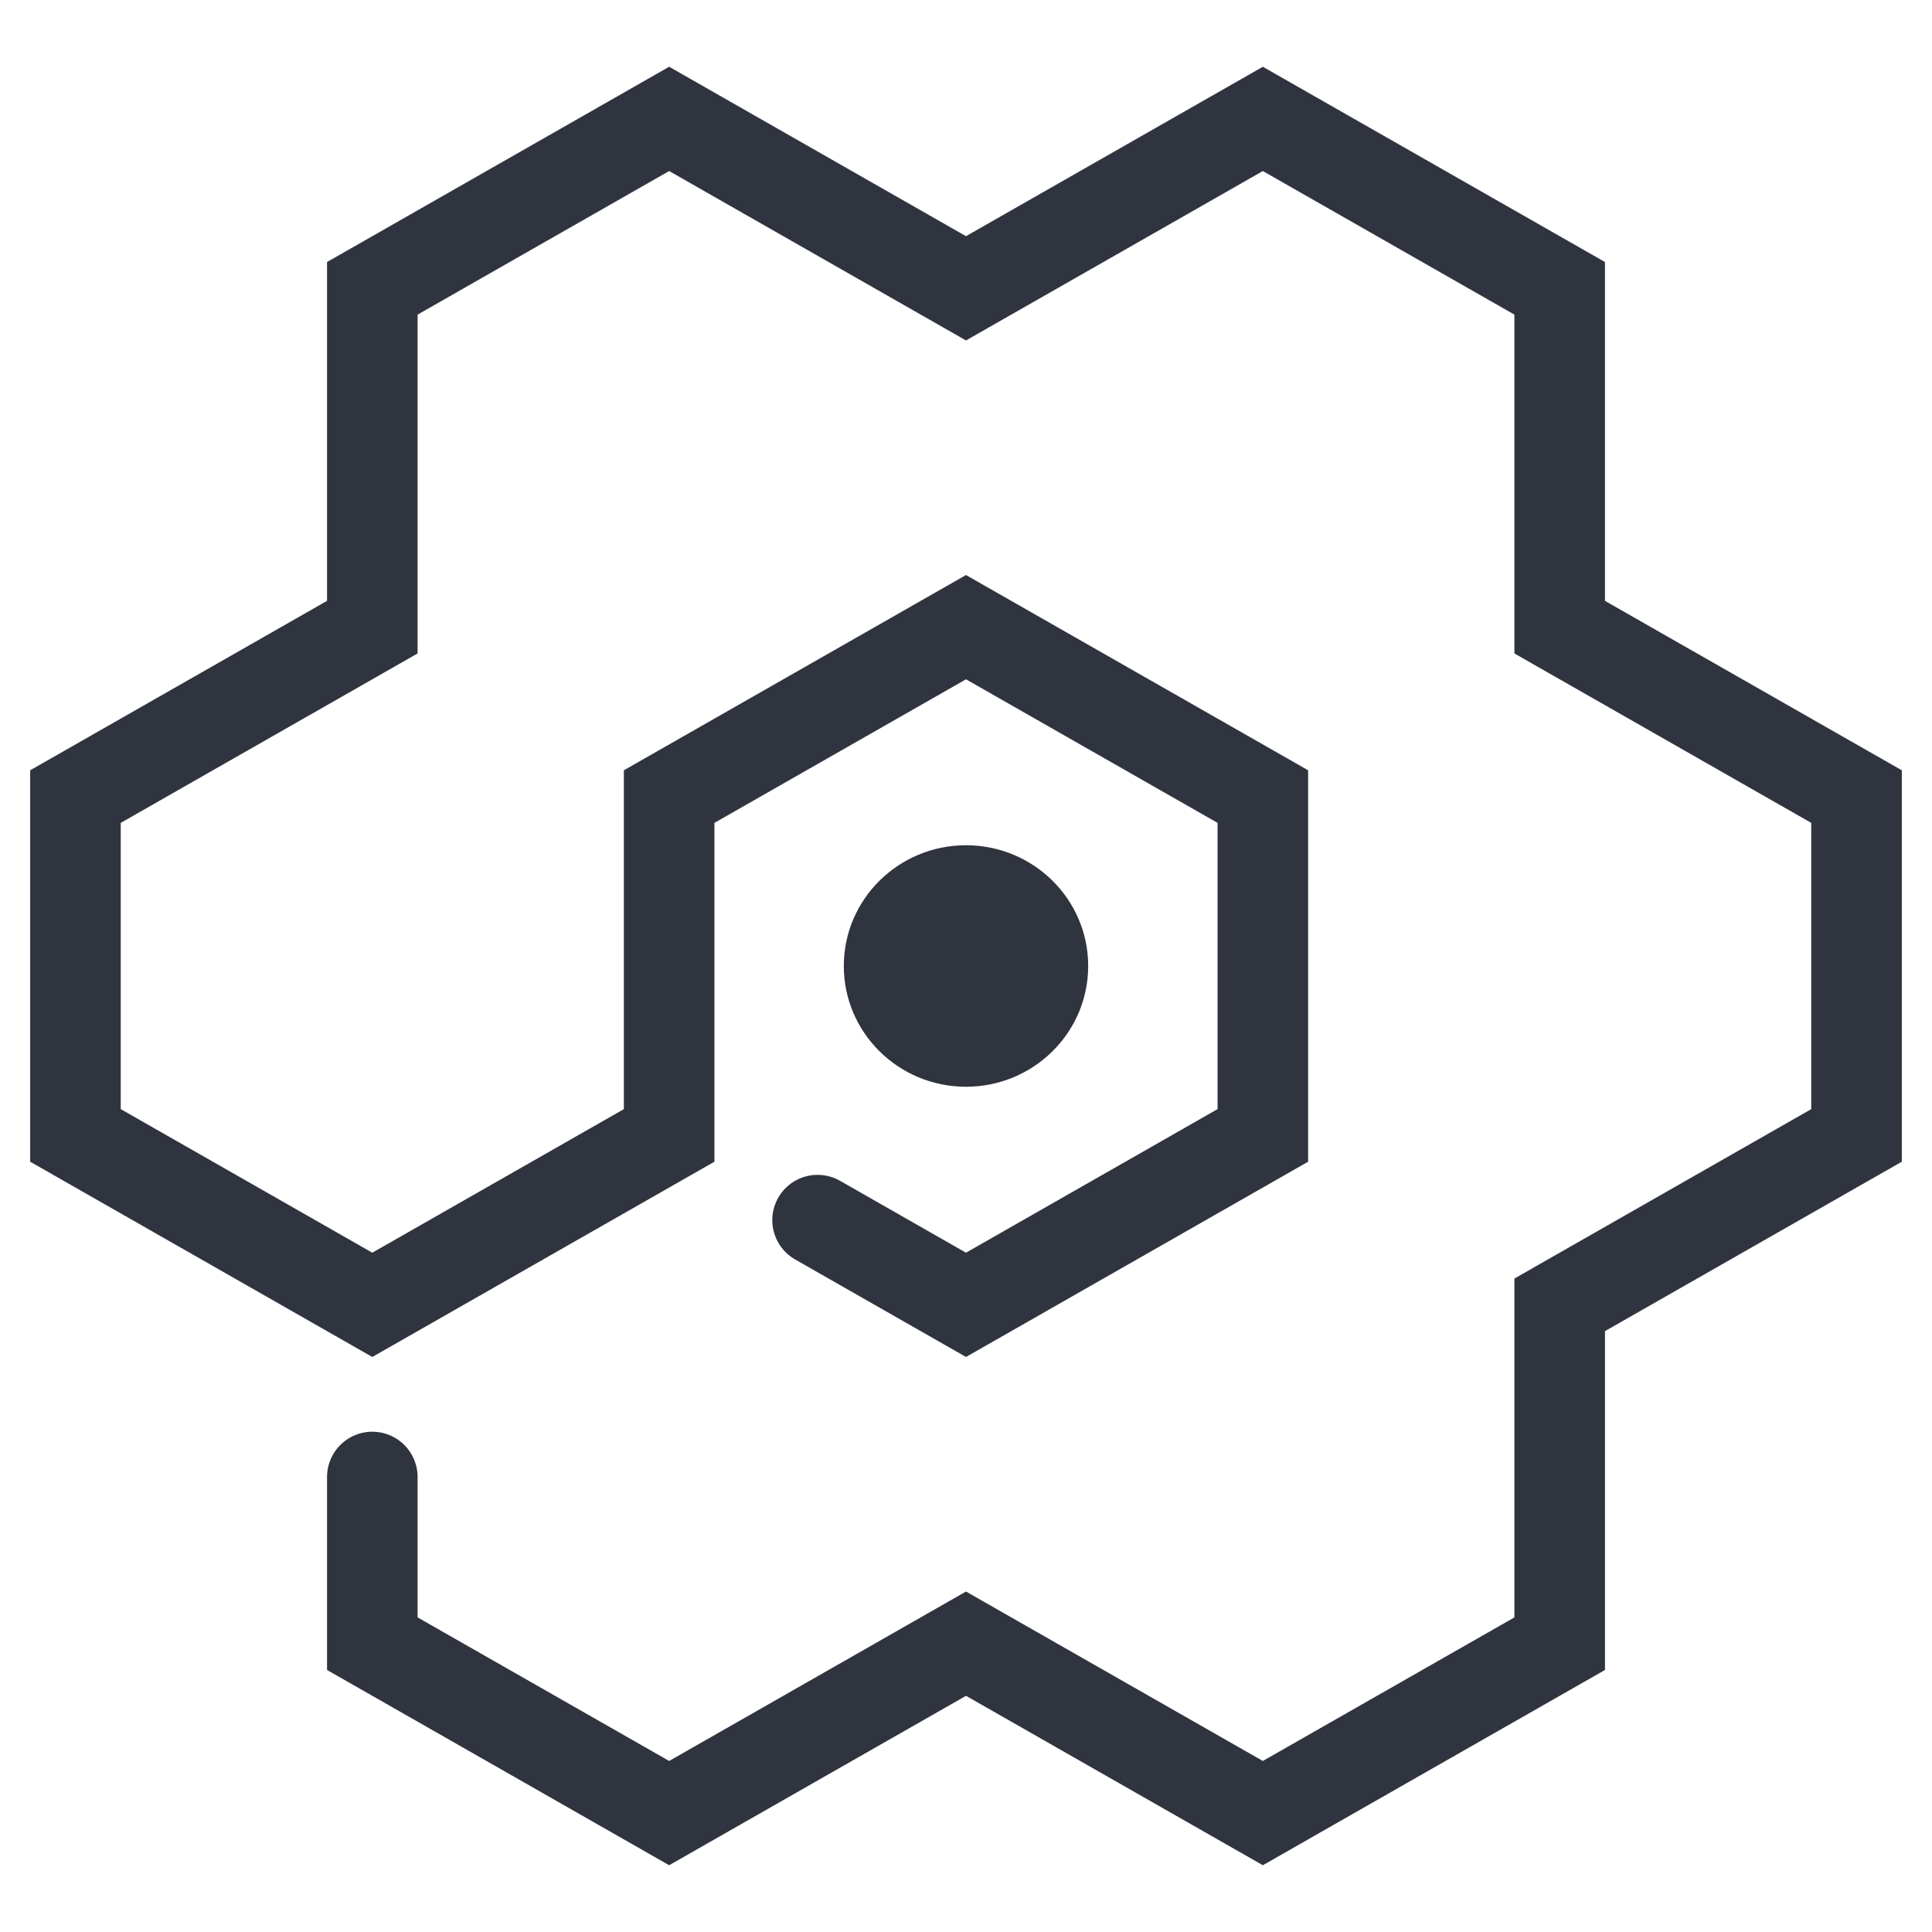
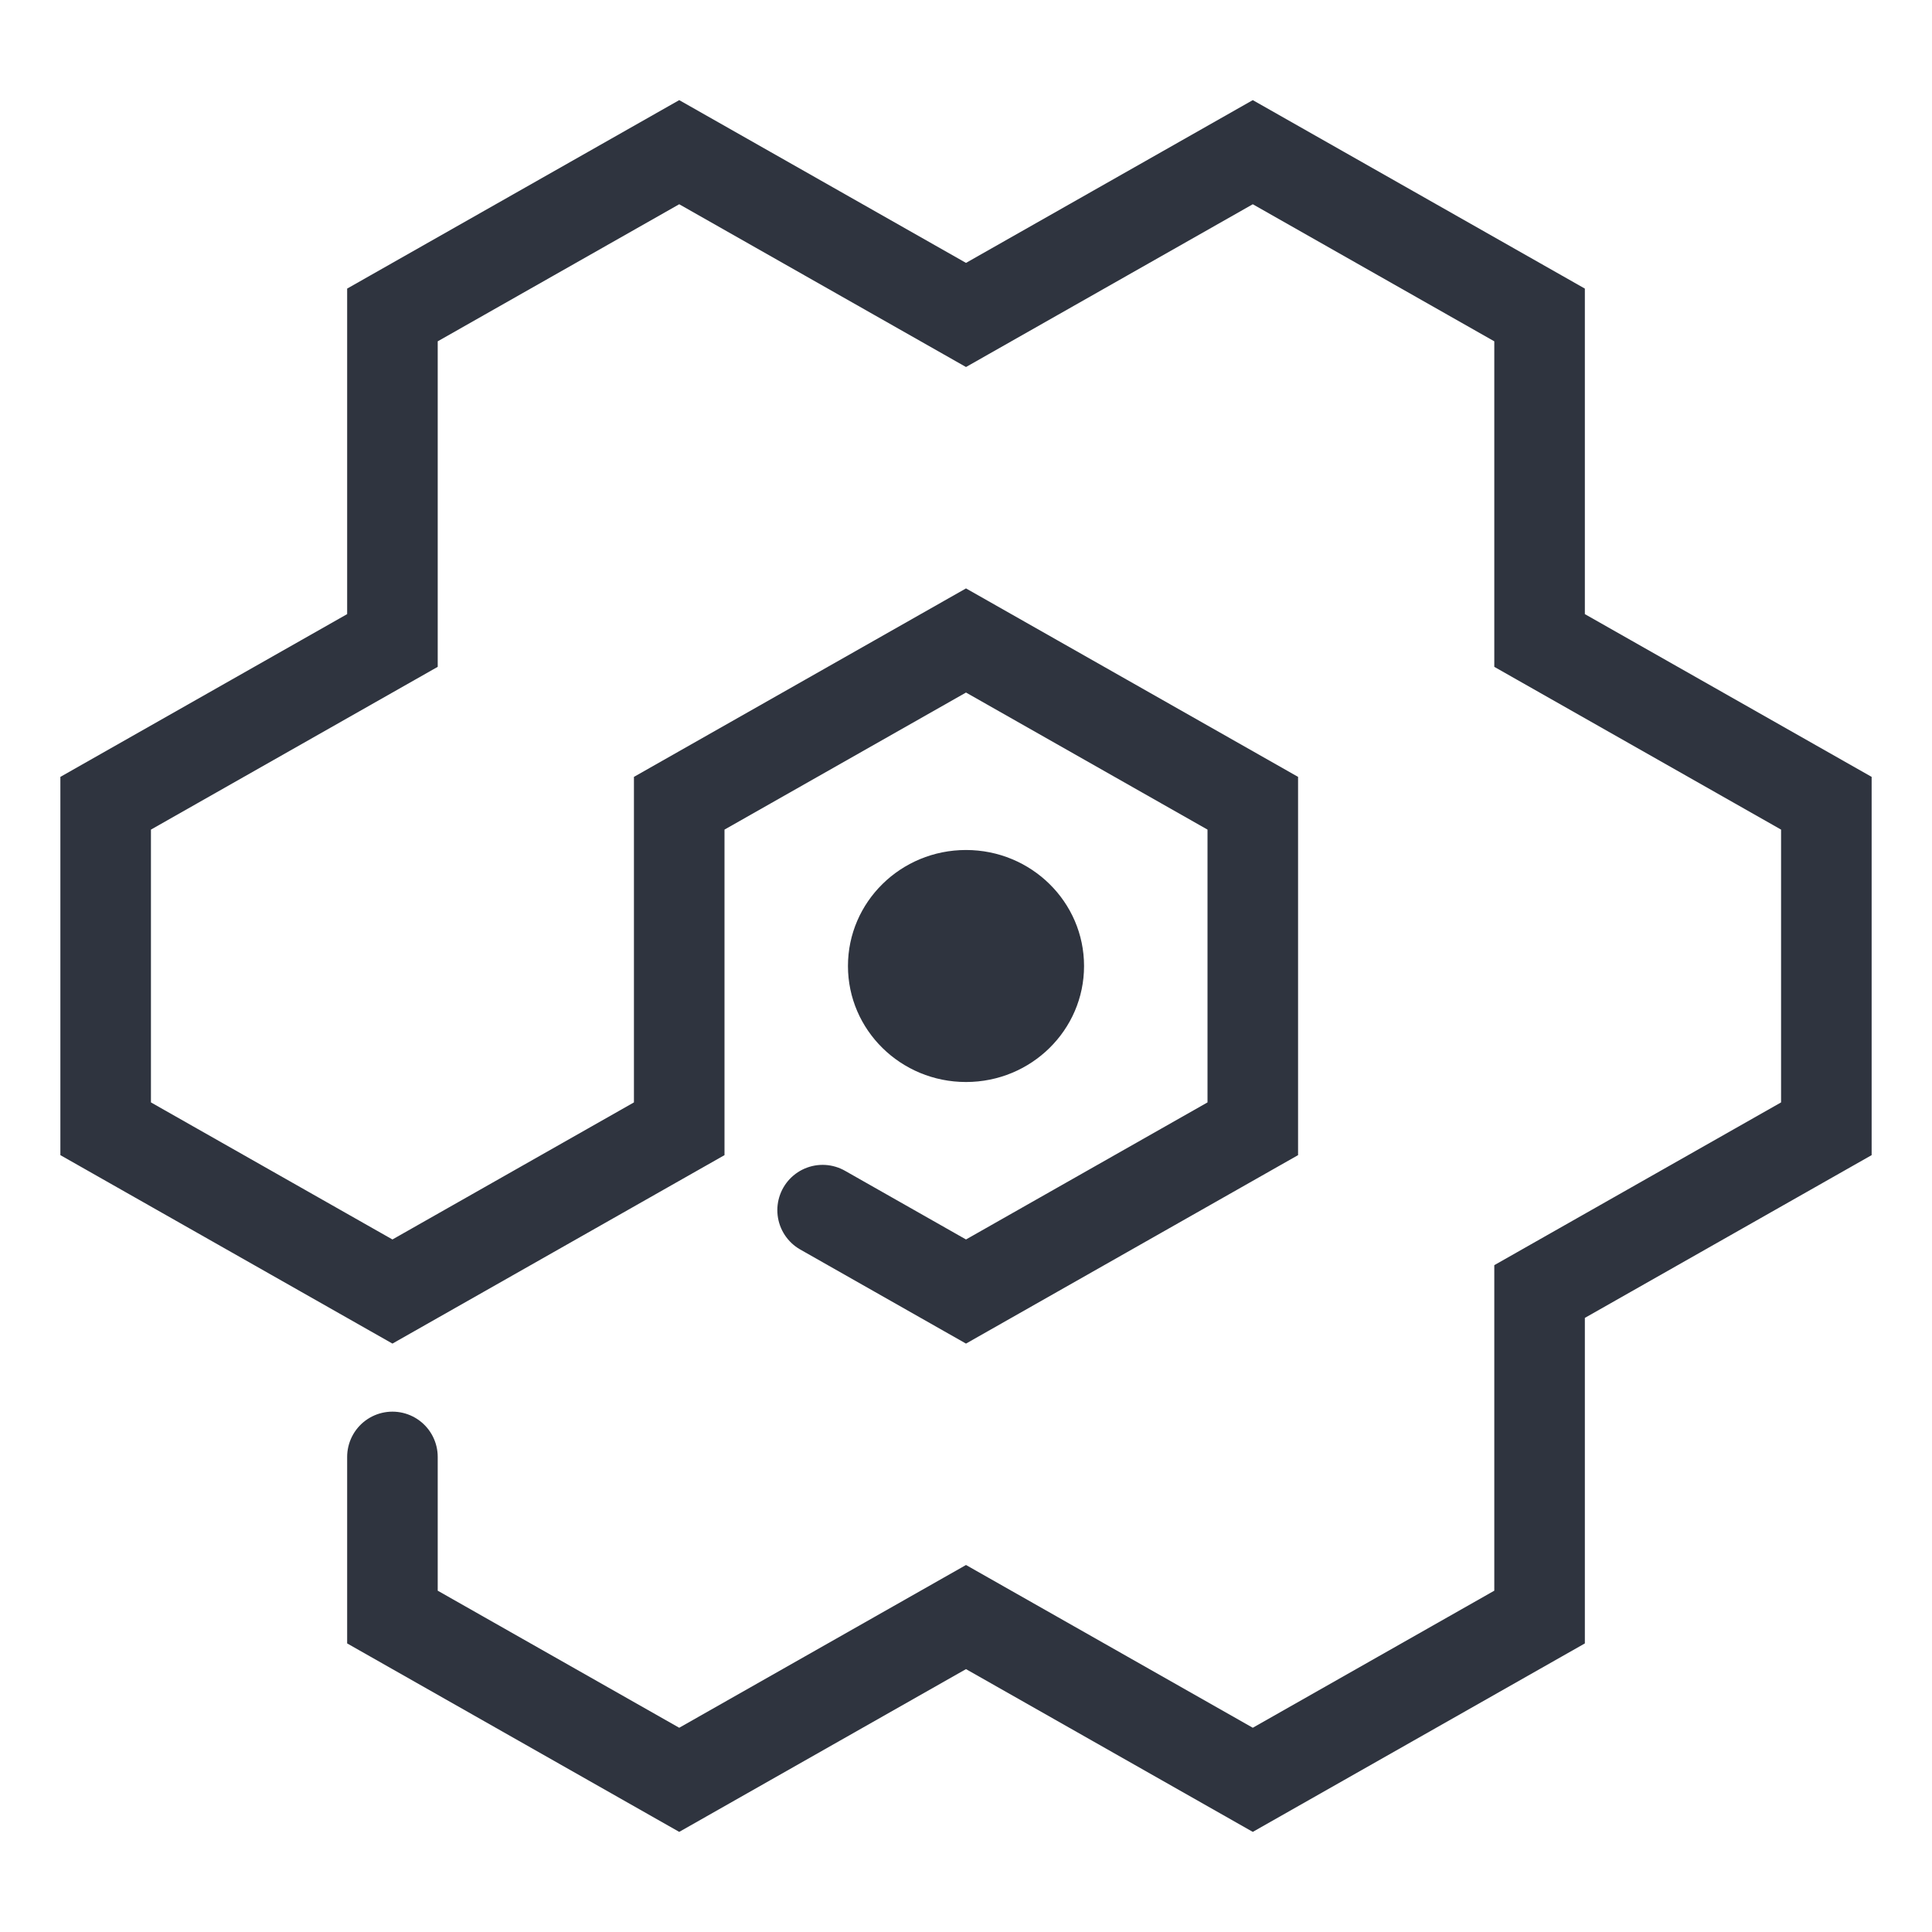
- <svg xmlns="http://www.w3.org/2000/svg" width="2048" height="2048" viewBox="0 0 541.867 541.867" version="1.1" id="svg8">
+ <svg xmlns="http://www.w3.org/2000/svg" width="1024" height="1024" viewBox="0 0 270.933 270.933" version="1.1" id="svg8">
  <defs id="defs2" />
  <g id="layer1">
-     <path style="fill:none;stroke:#2f343f;stroke-width:25.4;stroke-linecap:round;stroke-linejoin:miter;stroke-miterlimit:4;stroke-dasharray:none;paint-order:markers fill stroke;stroke-opacity:1" d="m 104.422,414.255 v 46.747 l 83.256,47.517 83.256,-47.517 83.256,47.517 83.255,-47.517 V 365.968 l 83.255,-47.517 1.9e-4,-95.034 -83.256,-47.517 V 80.865 l -83.256,-47.517 -83.256,47.517 -83.256,-47.517 -83.256,47.517 v 95.034 l -83.255,47.517 v 95.034 l 83.256,47.517 h 2e-5 l 83.255,-47.517 v -95.034 l 83.256,-47.517 83.256,47.517 v 95.034 l -83.256,47.517 -41.628,-23.759" id="path997" />
-     <ellipse style="fill:#2f343f;stroke:none;stroke-width:25.4;stroke-linecap:round;stroke-linejoin:miter;stroke-miterlimit:4;stroke-dasharray:none;paint-order:markers fill stroke;fill-opacity:1" id="circle999" cx="270.933" cy="270.933" rx="34.271" ry="33.867" />
+     <path style="fill:none;stroke:#2f343f;stroke-width:12.7;stroke-linecap:round;stroke-linejoin:miter;stroke-miterlimit:4;stroke-dasharray:none;stroke-opacity:1;paint-order:markers fill stroke;fill-opacity:1" d="m 55.033,204.312 v 22.455 l 40.217,22.825 40.217,-22.825 40.217,22.825 40.217,-22.825 v -45.65 l 40.217,-22.825 9e-5,-45.65 -40.217,-22.825 V 44.167 L 175.683,21.342 135.467,44.167 95.25,21.342 55.033,44.167 V 89.817 L 14.817,112.642 v 45.65 l 40.217,22.825 h 9e-6 L 95.25,158.292 v -45.65 l 40.217,-22.825 40.217,22.825 v 45.65 l -40.217,22.825 -20.108,-11.413" id="path997" />
+     <ellipse style="fill:#2f343f;fill-opacity:1;stroke:none;stroke-width:12.7;stroke-linecap:round;stroke-linejoin:miter;stroke-miterlimit:4;stroke-dasharray:none;paint-order:markers fill stroke" id="circle999" cx="135.467" cy="135.467" rx="16.554" ry="16.268" />
+     <rect style="fill:#000000;stroke:none;stroke-width:12.7;stroke-linecap:round;stroke-miterlimit:4;stroke-dasharray:none;paint-order:markers fill stroke" id="rect1981" width="16.933" height="16.933" x="-3.0029298e-07" y="279.4" />
+     <rect style="fill:#753390;fill-opacity:1;stroke:none;stroke-width:12.7;stroke-linecap:round;stroke-miterlimit:4;stroke-dasharray:none;paint-order:markers fill stroke" id="rect1983" width="16.933" height="16.933" x="50.8" y="279.4" />
+     <rect style="fill:#00aade;fill-opacity:1;stroke:none;stroke-width:12.7;stroke-linecap:round;stroke-miterlimit:4;stroke-dasharray:none;paint-order:markers fill stroke" id="rect2602" width="16.933" height="16.933" x="33.867" y="279.4" />
+     <rect style="fill:#ca585e;fill-opacity:1;stroke:none;stroke-width:12.7;stroke-linecap:round;stroke-miterlimit:4;stroke-dasharray:none;paint-order:markers fill stroke" id="rect3206" width="16.933" height="16.933" x="84.667" y="279.4" />
+     <rect style="fill:#2f343f;fill-opacity:1;stroke:none;stroke-width:12.7;stroke-linecap:round;stroke-miterlimit:4;stroke-dasharray:none;paint-order:markers fill stroke" id="rect3813" width="16.933" height="16.933" x="169.333" y="279.4" />
+     <rect style="fill:#a7b0b7;fill-opacity:1;stroke:none;stroke-width:12.7;stroke-linecap:round;stroke-miterlimit:4;stroke-dasharray:none;paint-order:markers fill stroke" id="rect4423" width="16.933" height="16.933" x="186.267" y="279.4" />
+     <rect style="fill:#d4ade2;fill-opacity:1;stroke:none;stroke-width:12.7;stroke-linecap:round;stroke-miterlimit:4;stroke-dasharray:none;paint-order:markers fill stroke" id="rect5036" width="16.933" height="16.933" x="220.133" y="279.4" />
+     <rect style="fill:#6acfec;fill-opacity:1;stroke:none;stroke-width:12.7;stroke-linecap:round;stroke-miterlimit:4;stroke-dasharray:none;paint-order:markers fill stroke" id="rect5652" width="16.933" height="16.933" x="203.2" y="279.4" />
+     <rect style="fill:#f6d32d;fill-opacity:1;stroke:none;stroke-width:12.7;stroke-linecap:round;stroke-miterlimit:4;stroke-dasharray:none;paint-order:markers fill stroke" id="rect6271" width="16.933" height="16.933" x="212.104" y="355.6" />
+     <rect style="fill:#808080;fill-opacity:1;stroke:none;stroke-width:12.7;stroke-linecap:round;stroke-miterlimit:4;stroke-dasharray:none;paint-order:markers fill stroke" id="rect6314" width="16.933" height="16.933" x="16.933" y="279.4" />
+     <rect style="fill:#f6d32d;fill-opacity:1;stroke:none;stroke-width:12.7;stroke-linecap:round;stroke-miterlimit:4;stroke-dasharray:none;paint-order:markers fill stroke" id="rect6316" width="16.933" height="16.933" x="67.733" y="279.4" />
+     <rect style="fill:#ff8080;fill-opacity:1;stroke:none;stroke-width:12.7;stroke-linecap:round;stroke-miterlimit:4;stroke-dasharray:none;paint-order:markers fill stroke" id="rect6318" width="16.933" height="16.933" x="254" y="279.4" />
+     <rect style="fill:#ffe680;fill-opacity:1;stroke:none;stroke-width:12.7;stroke-linecap:round;stroke-miterlimit:4;stroke-dasharray:none;paint-order:markers fill stroke" id="rect6320" width="16.933" height="16.933" x="237.067" y="279.4" />
  </g>
</svg>
